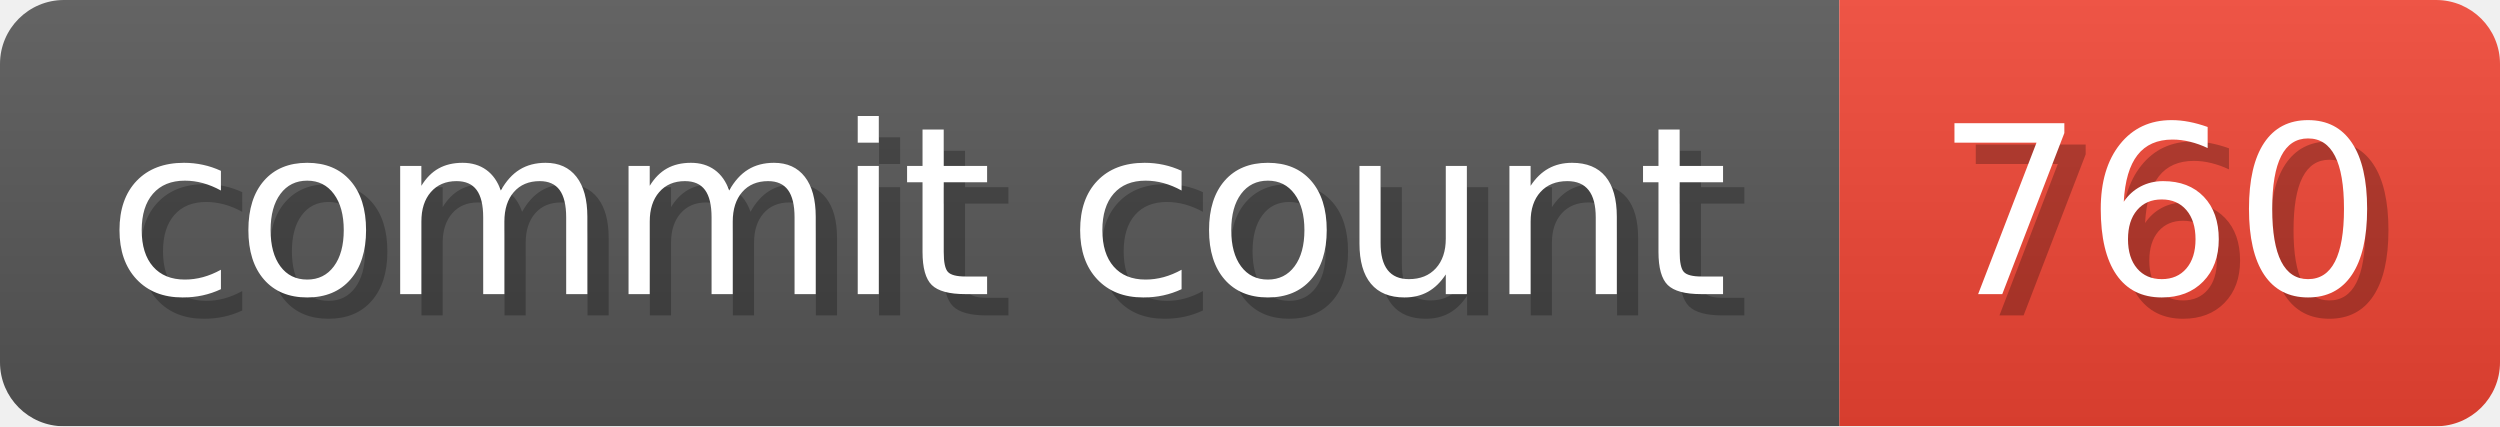
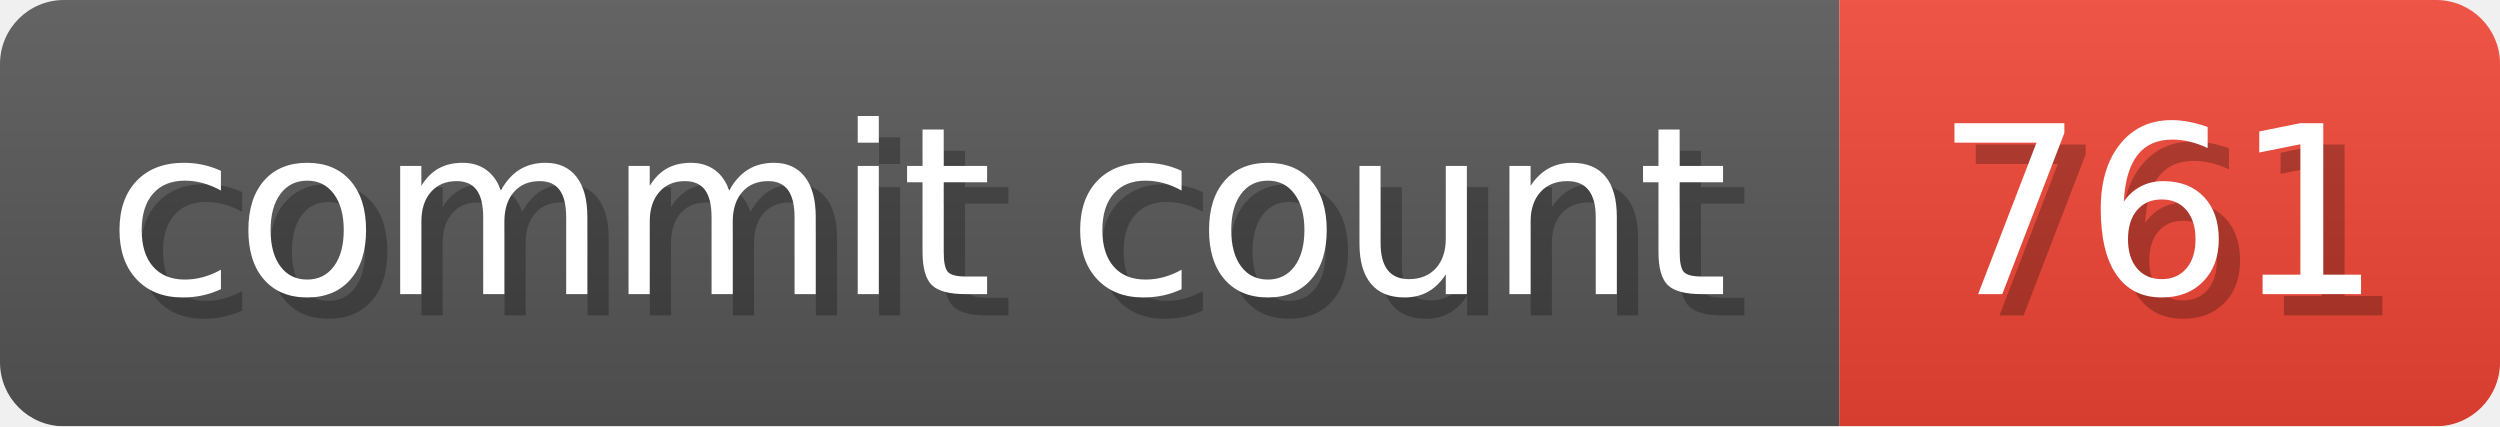
- <svg xmlns="http://www.w3.org/2000/svg" width="117.3" height="20" viewBox="0 0 1173 200" role="img" aria-label="commit count: 760 ">
+ <svg xmlns="http://www.w3.org/2000/svg" width="117.3" height="20" viewBox="0 0 1173 200" role="img" aria-label="commit count: 761 ">
  <linearGradient id="a" x2="0" y2="100%">
    <stop offset="0" stop-opacity=".1" stop-color="#EEE" />
    <stop offset="1" stop-opacity=".1" />
  </linearGradient>
  <mask id="m">
    <rect width="1173" height="200" rx="30" fill="#FFF" />
  </mask>
  <g mask="url(#m)">
    <rect width="863" height="200" fill="#555" />
    <rect width="310" height="200" fill="#E43" x="863" />
    <rect width="1173" height="200" fill="url(#a)" />
  </g>
  <g aria-hidden="true" fill="#fff" text-anchor="start" font-family="Verdana,DejaVu Sans,sans-serif" font-size="110">
    <text x="60" y="148" textLength="763" fill="#000" opacity="0.25">commit count</text>
    <text x="50" y="138" textLength="763">commit count</text>
-     <text x="918" y="148" textLength="210" fill="#000" opacity="0.25">760
+     <text x="918" y="148" textLength="210" fill="#000" opacity="0.25">761
</text>
-     <text x="908" y="138" textLength="210">760
+     <text x="908" y="138" textLength="210">761
</text>
  </g>
</svg>
